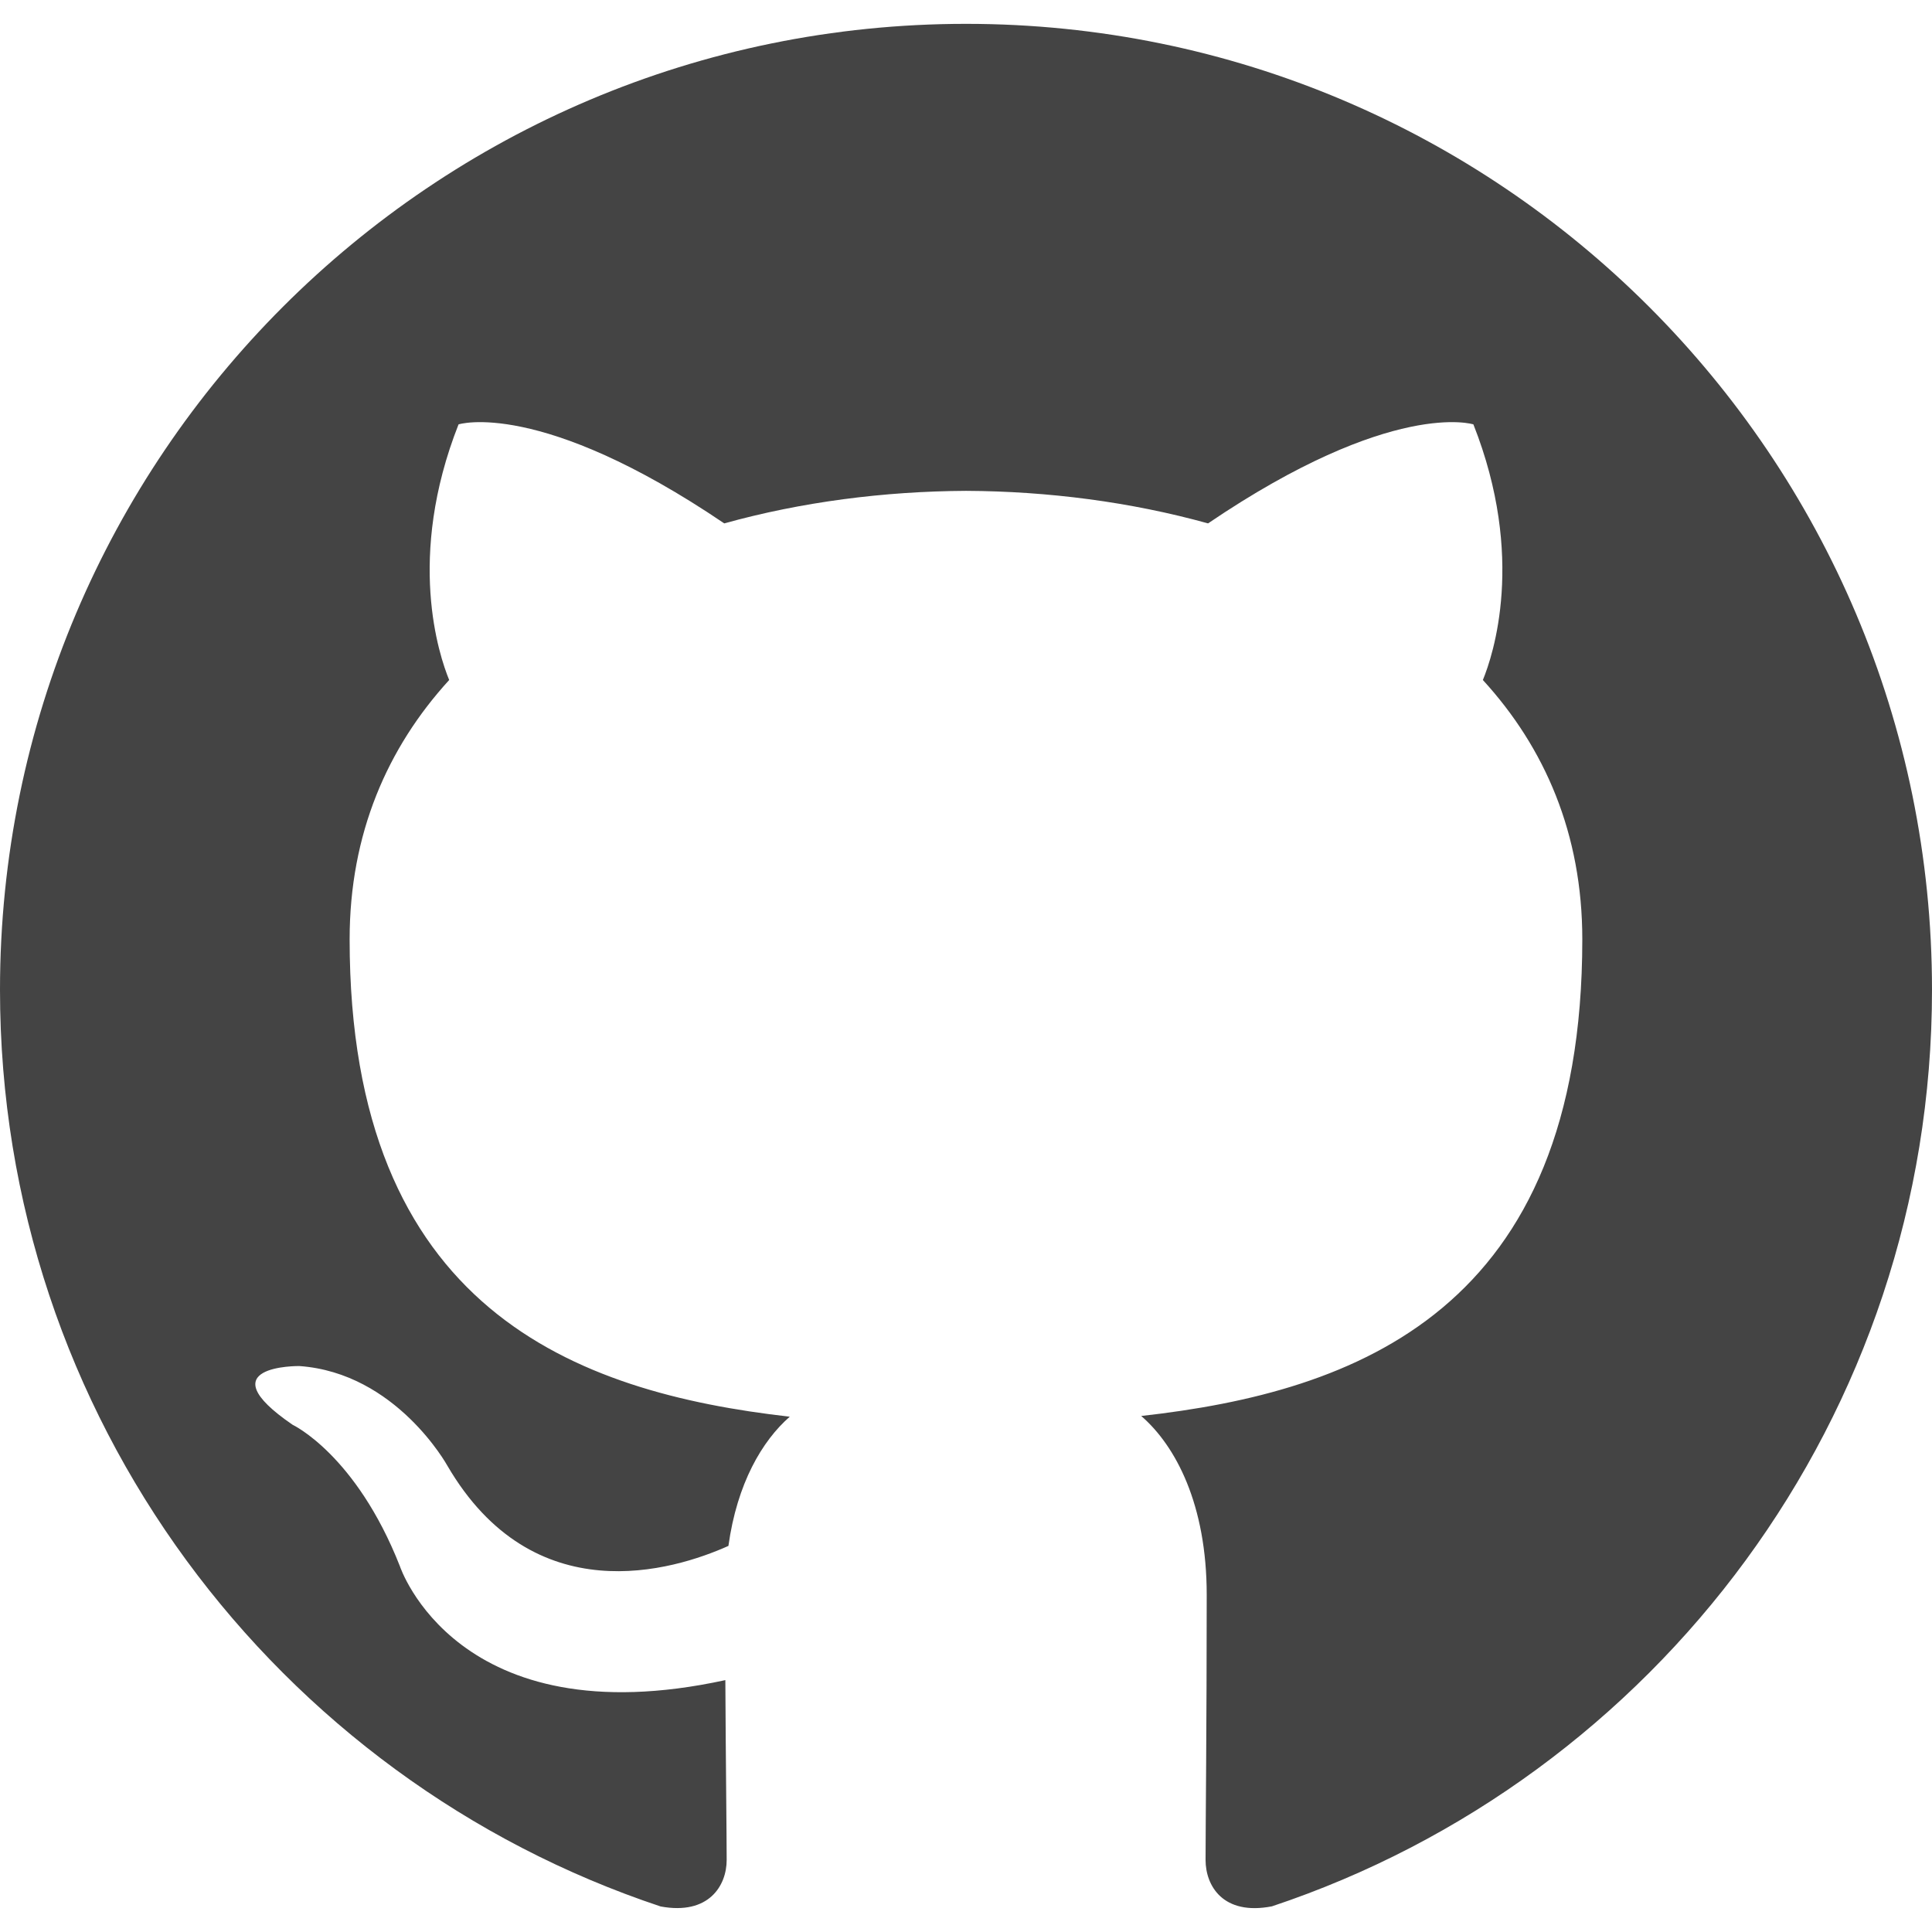
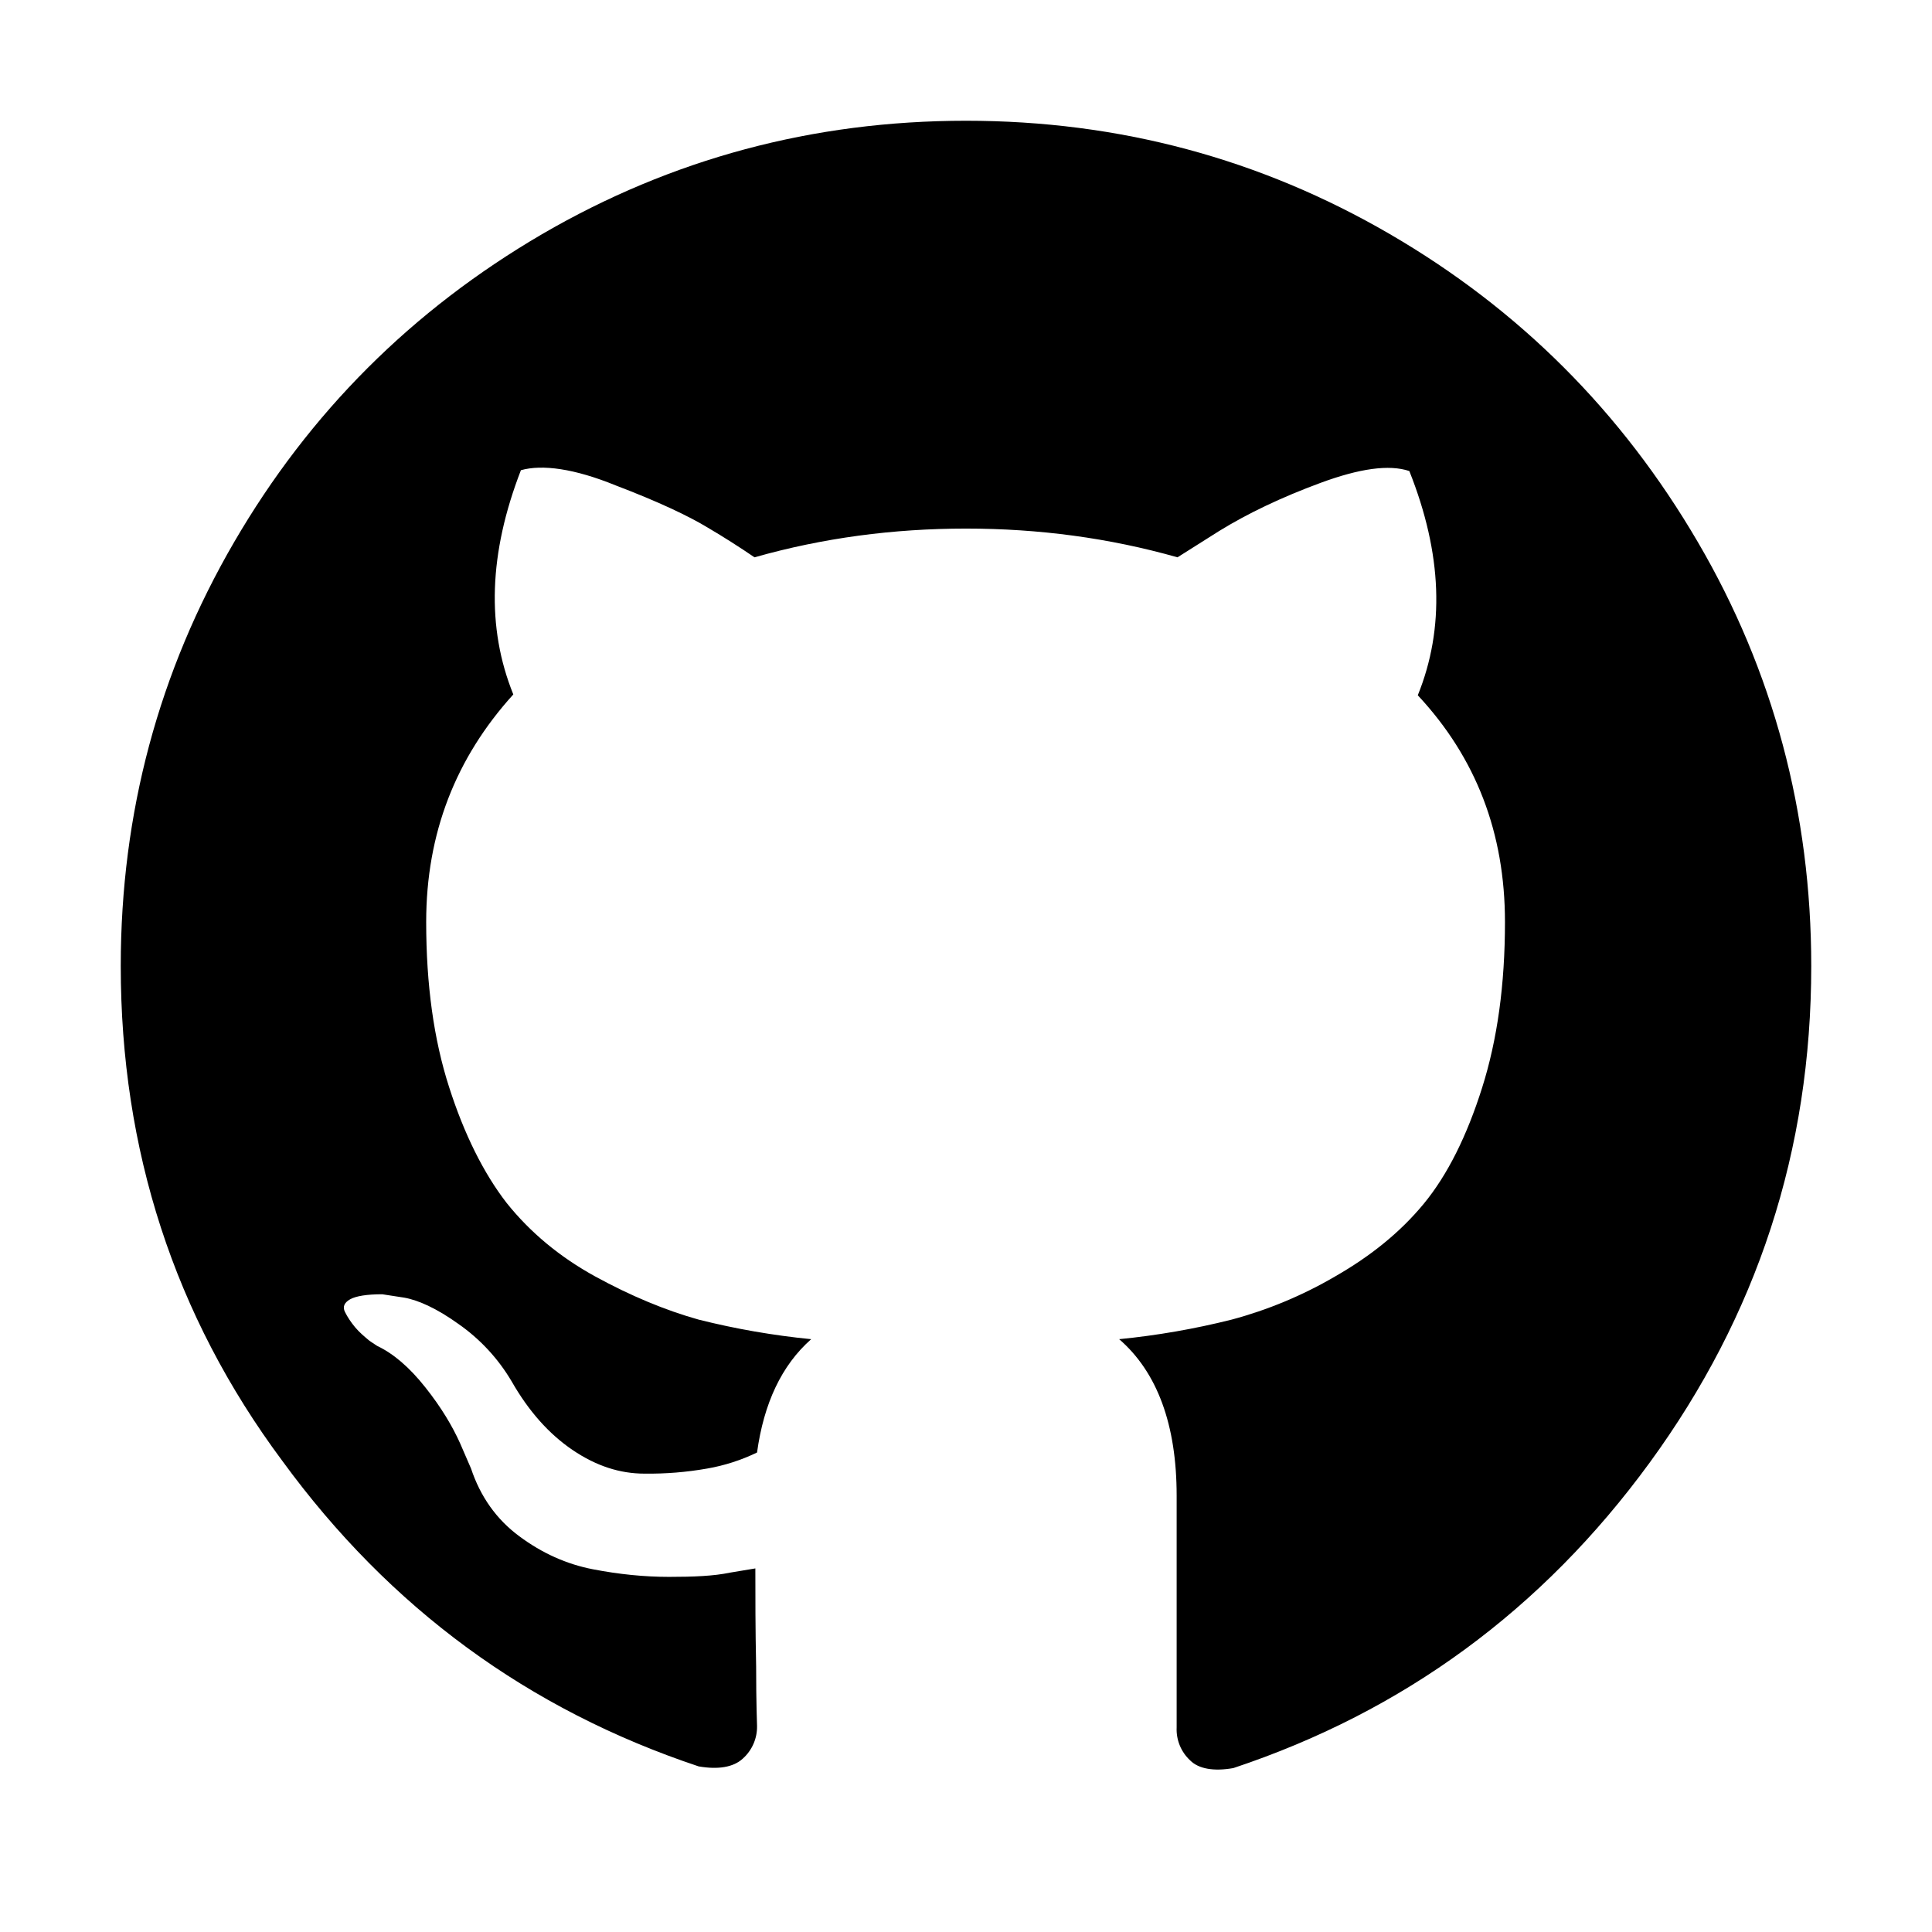
- <svg xmlns="http://www.w3.org/2000/svg" t="1784156055923" class="icon" viewBox="0 0 1024 1024" version="1.1" p-id="8716" width="200" height="200">
-   <path d="M512 12.64c-282.752 0-512 229.216-512 512 0 226.208 146.72 418.144 350.144 485.824 25.6 4.736 35.008-11.104 35.008-24.64 0-12.192-0.48-52.544-0.704-95.328-142.464 30.976-172.512-60.416-172.512-60.416-23.296-59.168-56.832-74.912-56.832-74.912-46.464-31.776 3.52-31.136 3.52-31.136 51.392 3.616 78.464 52.768 78.464 52.768 45.664 78.272 119.776 55.648 148.992 42.56 4.576-33.088 17.856-55.68 32.512-68.48-113.728-12.928-233.28-56.864-233.28-253.024 0-55.904 20-101.568 52.768-137.44-5.312-12.896-22.848-64.96 4.96-135.488 0 0 43.008-13.76 140.832 52.48 40.832-11.36 84.64-17.024 128.16-17.248 43.488 0.192 87.328 5.888 128.256 17.248 97.728-66.24 140.64-52.48 140.64-52.48 27.872 70.528 10.336 122.592 5.024 135.488 32.832 35.84 52.704 81.536 52.704 137.44 0 196.64-119.776 239.936-233.792 252.64 18.368 15.904 34.72 47.04 34.72 94.816 0 68.512-0.608 123.648-0.608 140.512 0 13.632 9.216 29.6 35.168 24.576 203.328-67.776 349.856-259.616 349.856-485.76 0-282.784-229.248-512-512-512z" fill="#444444" p-id="8717" />
+ <svg xmlns="http://www.w3.org/2000/svg" t="1784211696830" class="icon" viewBox="0 0 1024 1024" version="1.1" p-id="2668" width="200" height="200">
+   <path d="M960 512c0 97.76-28.704 185.216-85.664 263.264-56.96 78.016-130.496 131.84-220.64 161.856-10.304 1.824-18.368 0.448-22.848-4.032a22.4 22.4 0 0 1-7.2-17.504v-122.88c0-37.632-10.304-65.44-30.464-82.912a409.856 409.856 0 0 0 59.616-10.368 222.752 222.752 0 0 0 54.72-22.816c18.848-10.784 34.528-23.36 47.104-38.592 12.544-15.232 22.848-35.904 30.912-61.44 8.096-25.568 12.128-54.688 12.128-87.904 0-47.072-15.232-86.976-46.208-120.16 14.368-35.456 13.024-74.912-4.48-118.848-10.752-3.616-26.432-1.344-47.072 6.272s-38.56 16.16-53.824 25.568l-21.984 13.888c-36.32-10.304-73.536-15.232-112.096-15.232s-75.776 4.928-112.096 15.232a444.48 444.48 0 0 0-24.672-15.68c-10.336-6.272-26.464-13.888-48.896-22.432-21.952-8.96-39.008-11.232-50.24-8.064-17.024 43.936-18.368 83.424-4.032 118.848-30.496 33.632-46.176 73.536-46.176 120.608 0 33.216 4.032 62.336 12.128 87.456 8.032 25.12 18.368 45.76 30.496 61.44 12.544 15.68 28.224 28.704 47.072 39.04 18.848 10.304 37.216 17.92 54.72 22.816a409.6 409.6 0 0 0 59.648 10.368c-15.712 13.856-25.12 34.048-28.704 60.064a99.744 99.744 0 0 1-26.464 8.512 178.208 178.208 0 0 1-33.184 2.688c-13.024 0-25.568-4.032-38.144-12.544-12.544-8.512-23.296-20.64-32.256-36.32a97.472 97.472 0 0 0-28.256-30.496c-11.232-8.064-21.088-12.576-28.704-13.92l-11.648-1.792c-8.096 0-13.92 0.928-17.056 2.688-3.136 1.792-4.032 4.032-2.688 6.72s3.136 5.408 5.376 8.096 4.928 4.928 7.616 7.168l4.032 2.688c8.544 4.032 17.056 11.232 25.568 21.984 8.544 10.752 14.368 20.64 18.4 29.6l5.824 13.44c4.928 14.816 13.44 26.912 25.568 35.872 12.096 8.992 25.088 14.816 39.008 17.504 13.888 2.688 27.36 4.032 40.352 4.032s23.776-0.448 32.288-2.24l13.472-2.24c0 14.784 0 32.288 0.416 52.032 0 19.744 0.48 30.496 0.48 31.392a22.624 22.624 0 0 1-7.648 17.472c-4.928 4.48-12.992 5.824-23.296 4.032-90.144-30.048-163.68-83.84-220.64-161.888C92.256 697.216 64 609.312 64 512c0-81.152 20.192-156.064 60.096-224.672s94.176-122.88 163.232-163.232C355.936 84.192 430.816 64 512 64s156.064 20.192 224.672 60.096 122.88 94.176 163.232 163.232C939.808 355.488 960 430.848 960 512" fill="#000000" p-id="2669" />
</svg>
